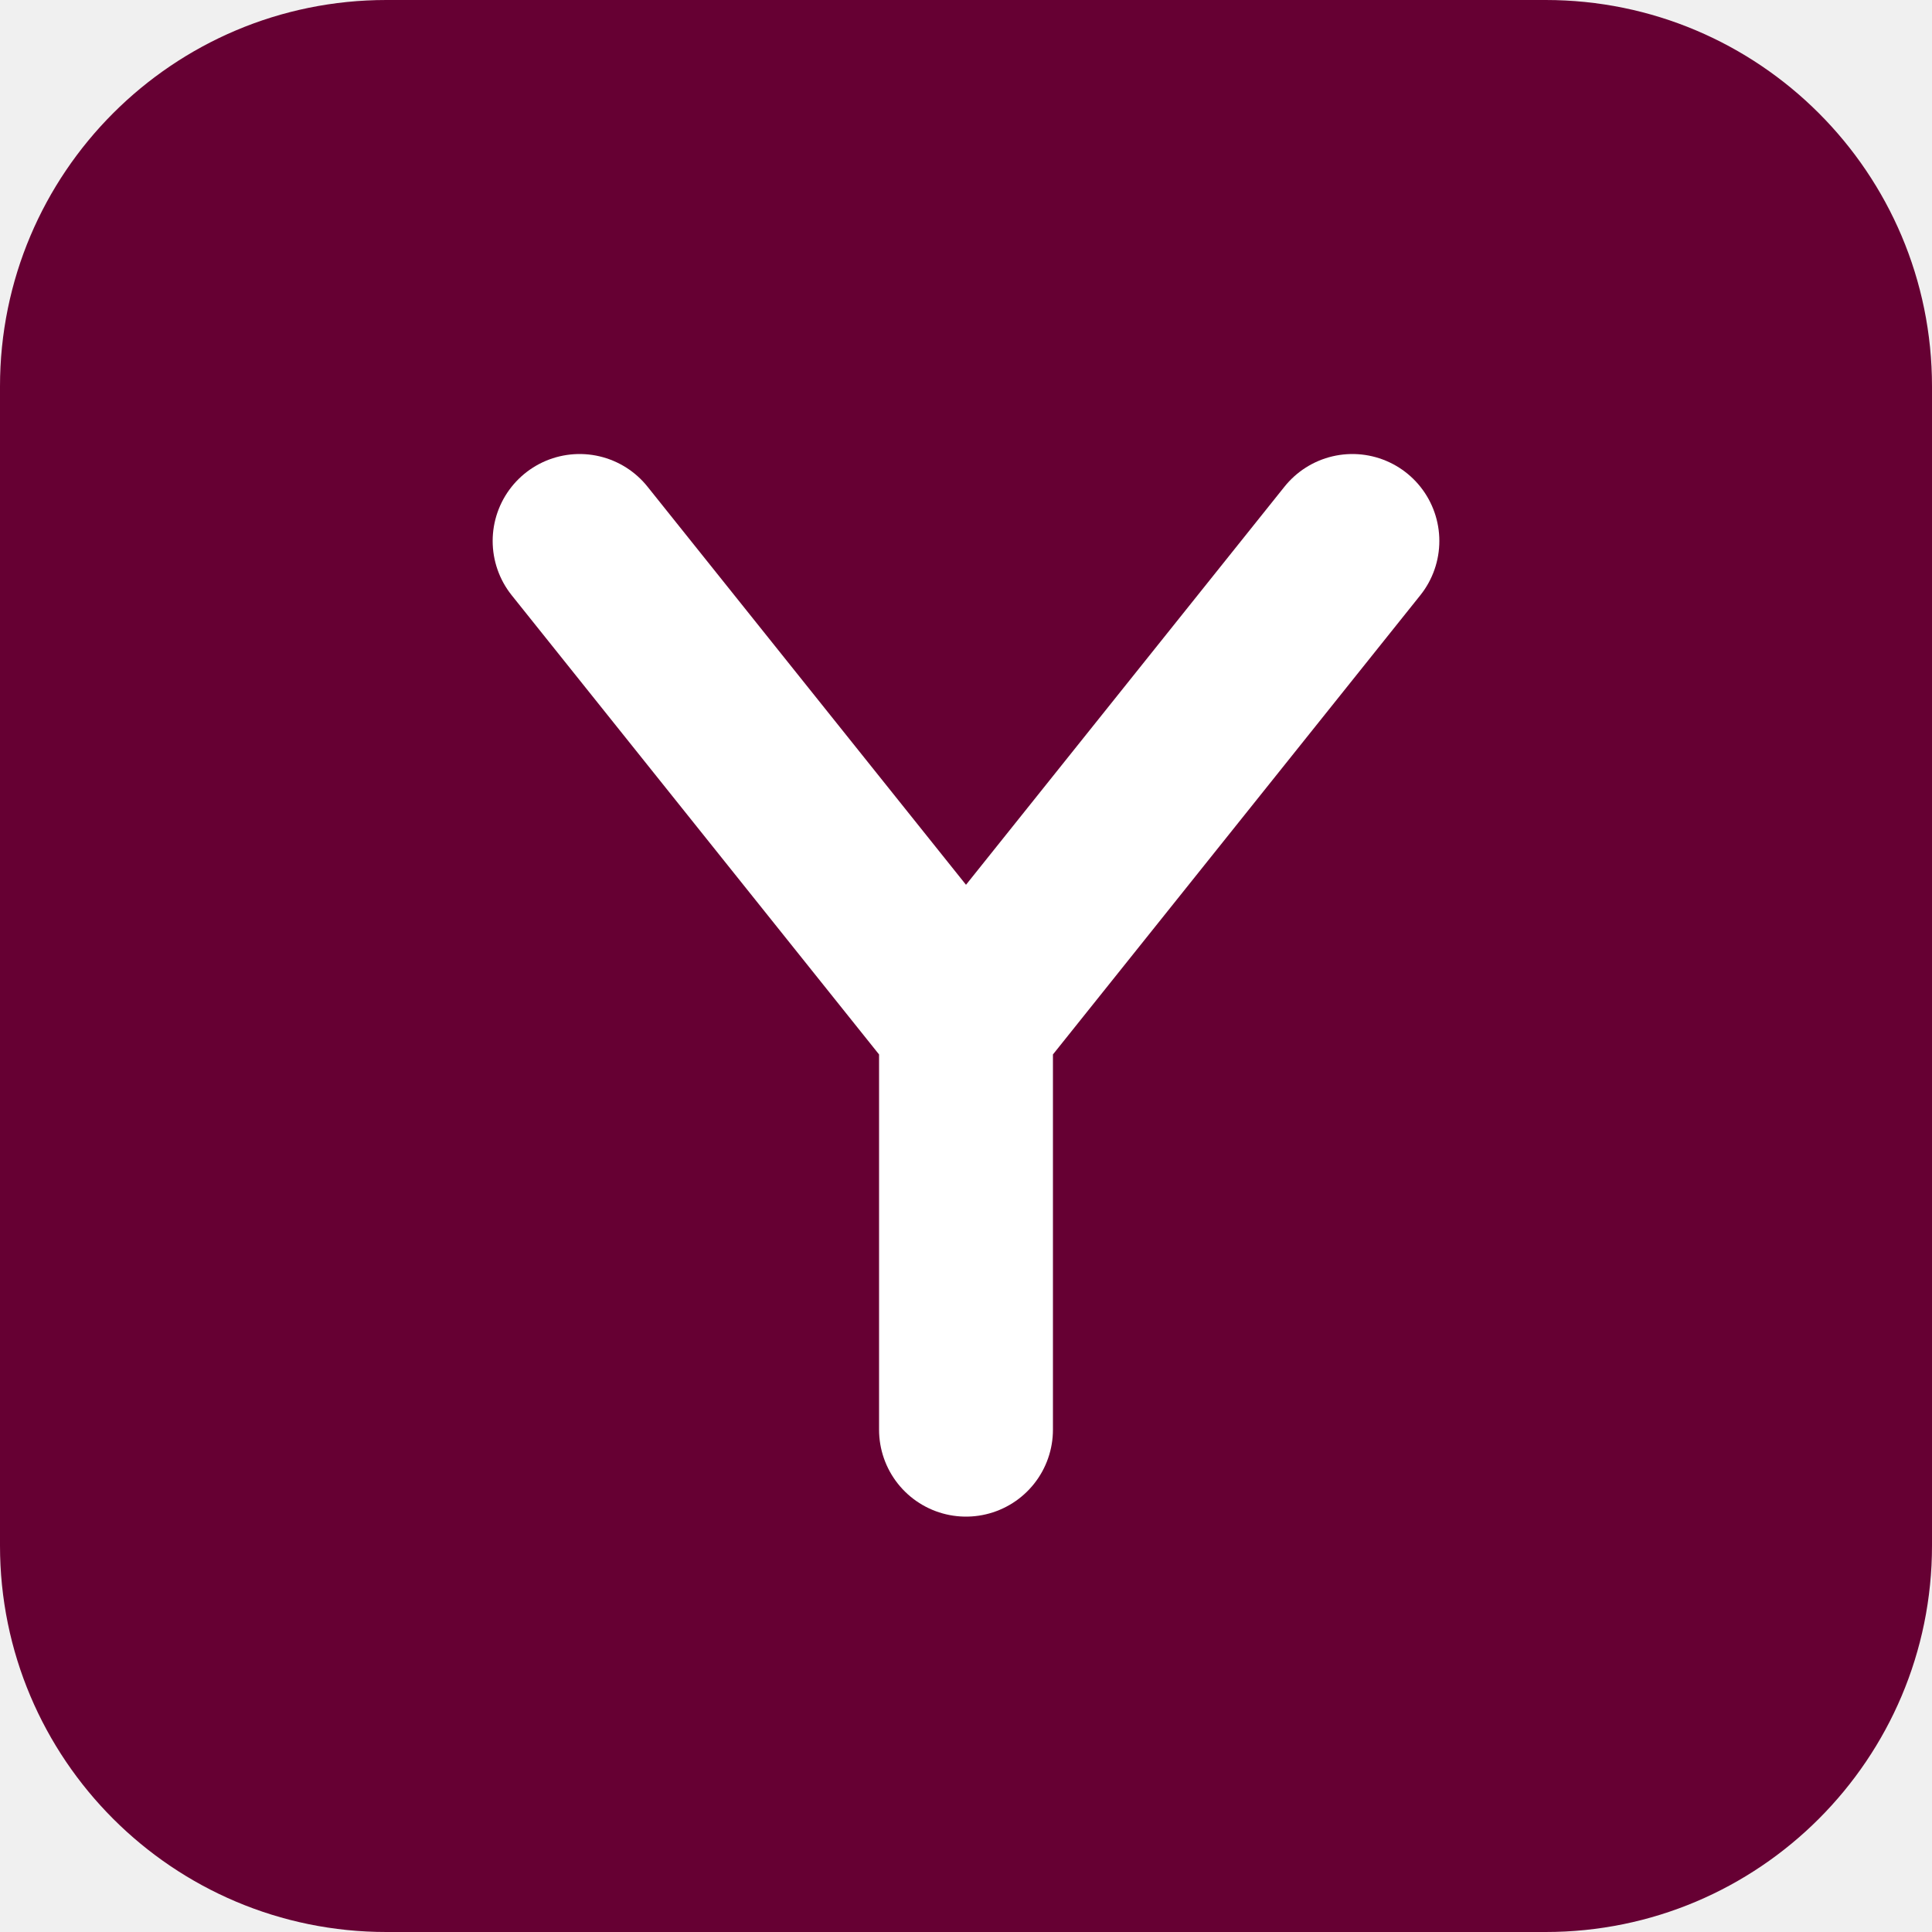
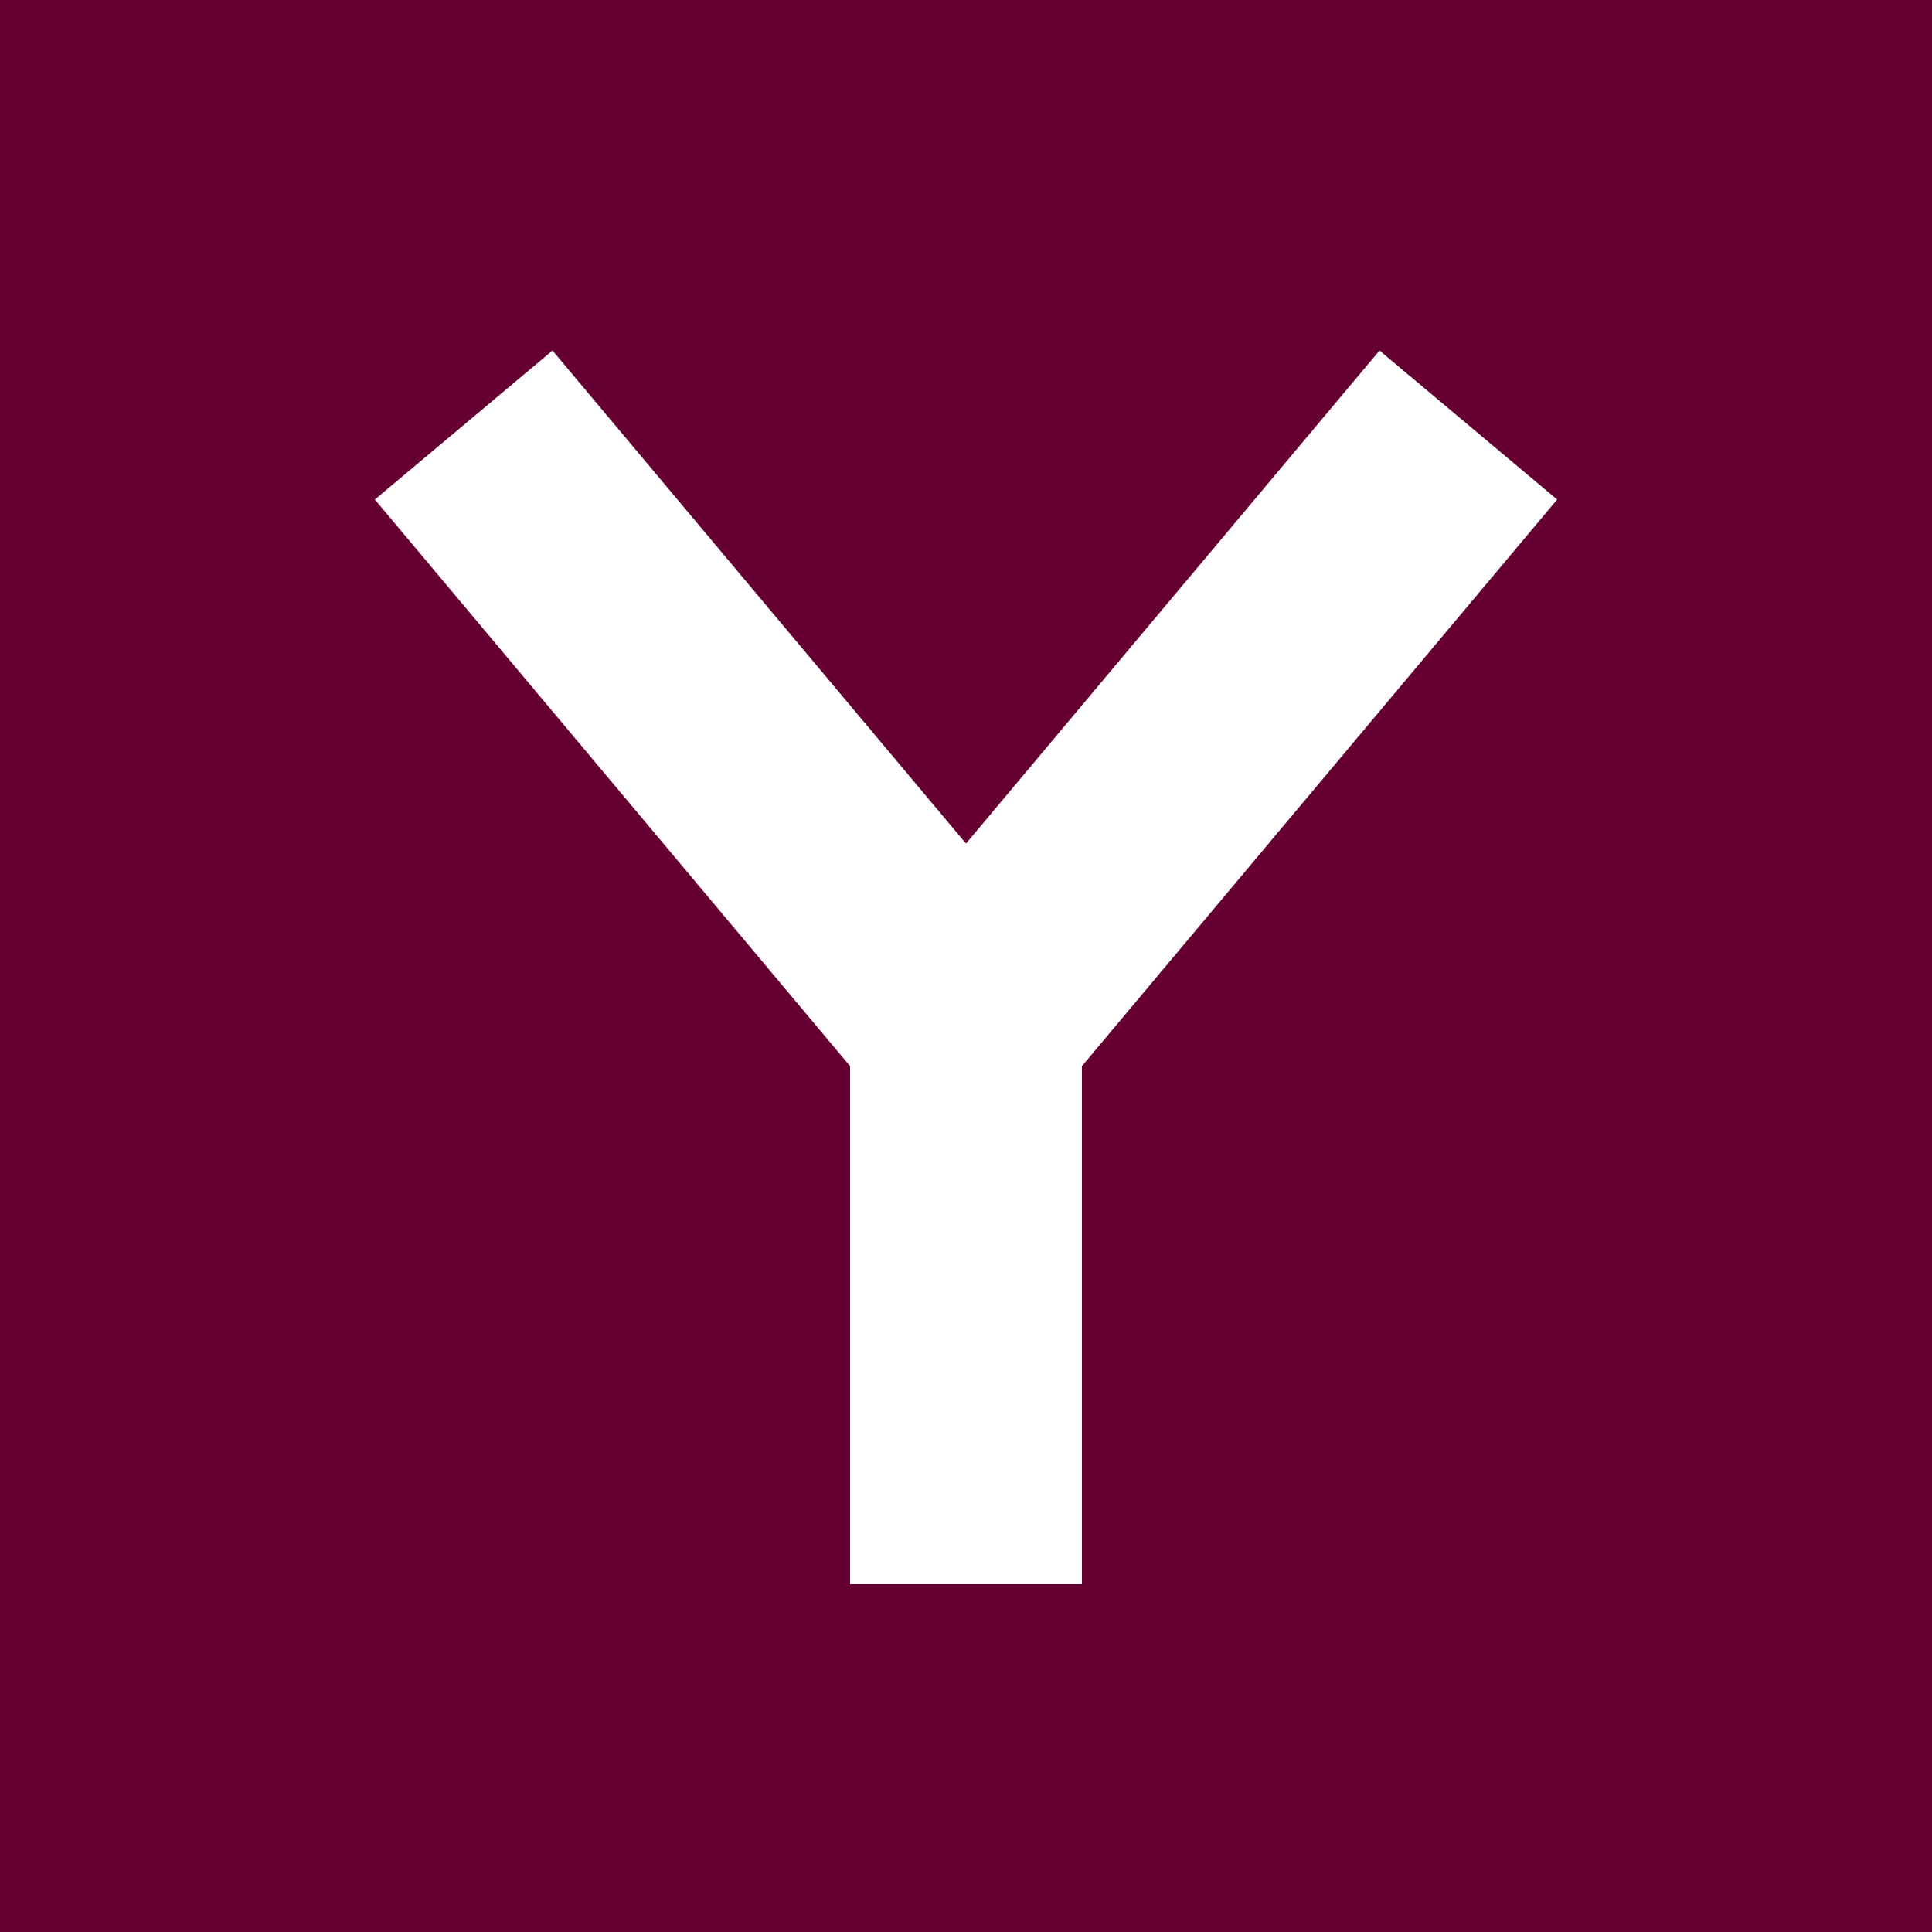
<svg xmlns="http://www.w3.org/2000/svg" viewBox="0 0 100 100">
-   <rect width="100" height="100" rx="20" fill="#660033" />
-   <path d="M30 28 L50 53 L70 28 M50 53 L50 74" fill="none" stroke="#ffffff" stroke-width="9" stroke-linecap="round" stroke-linejoin="round" />
+   <rect width="100" height="100" fill="#660033" />
+   <path d="M24 22 L50 53 L76 22 M50 53 L50 82" fill="none" stroke="#ffffff" stroke-width="12" stroke-linecap="butt" stroke-linejoin="miter" />
</svg>
